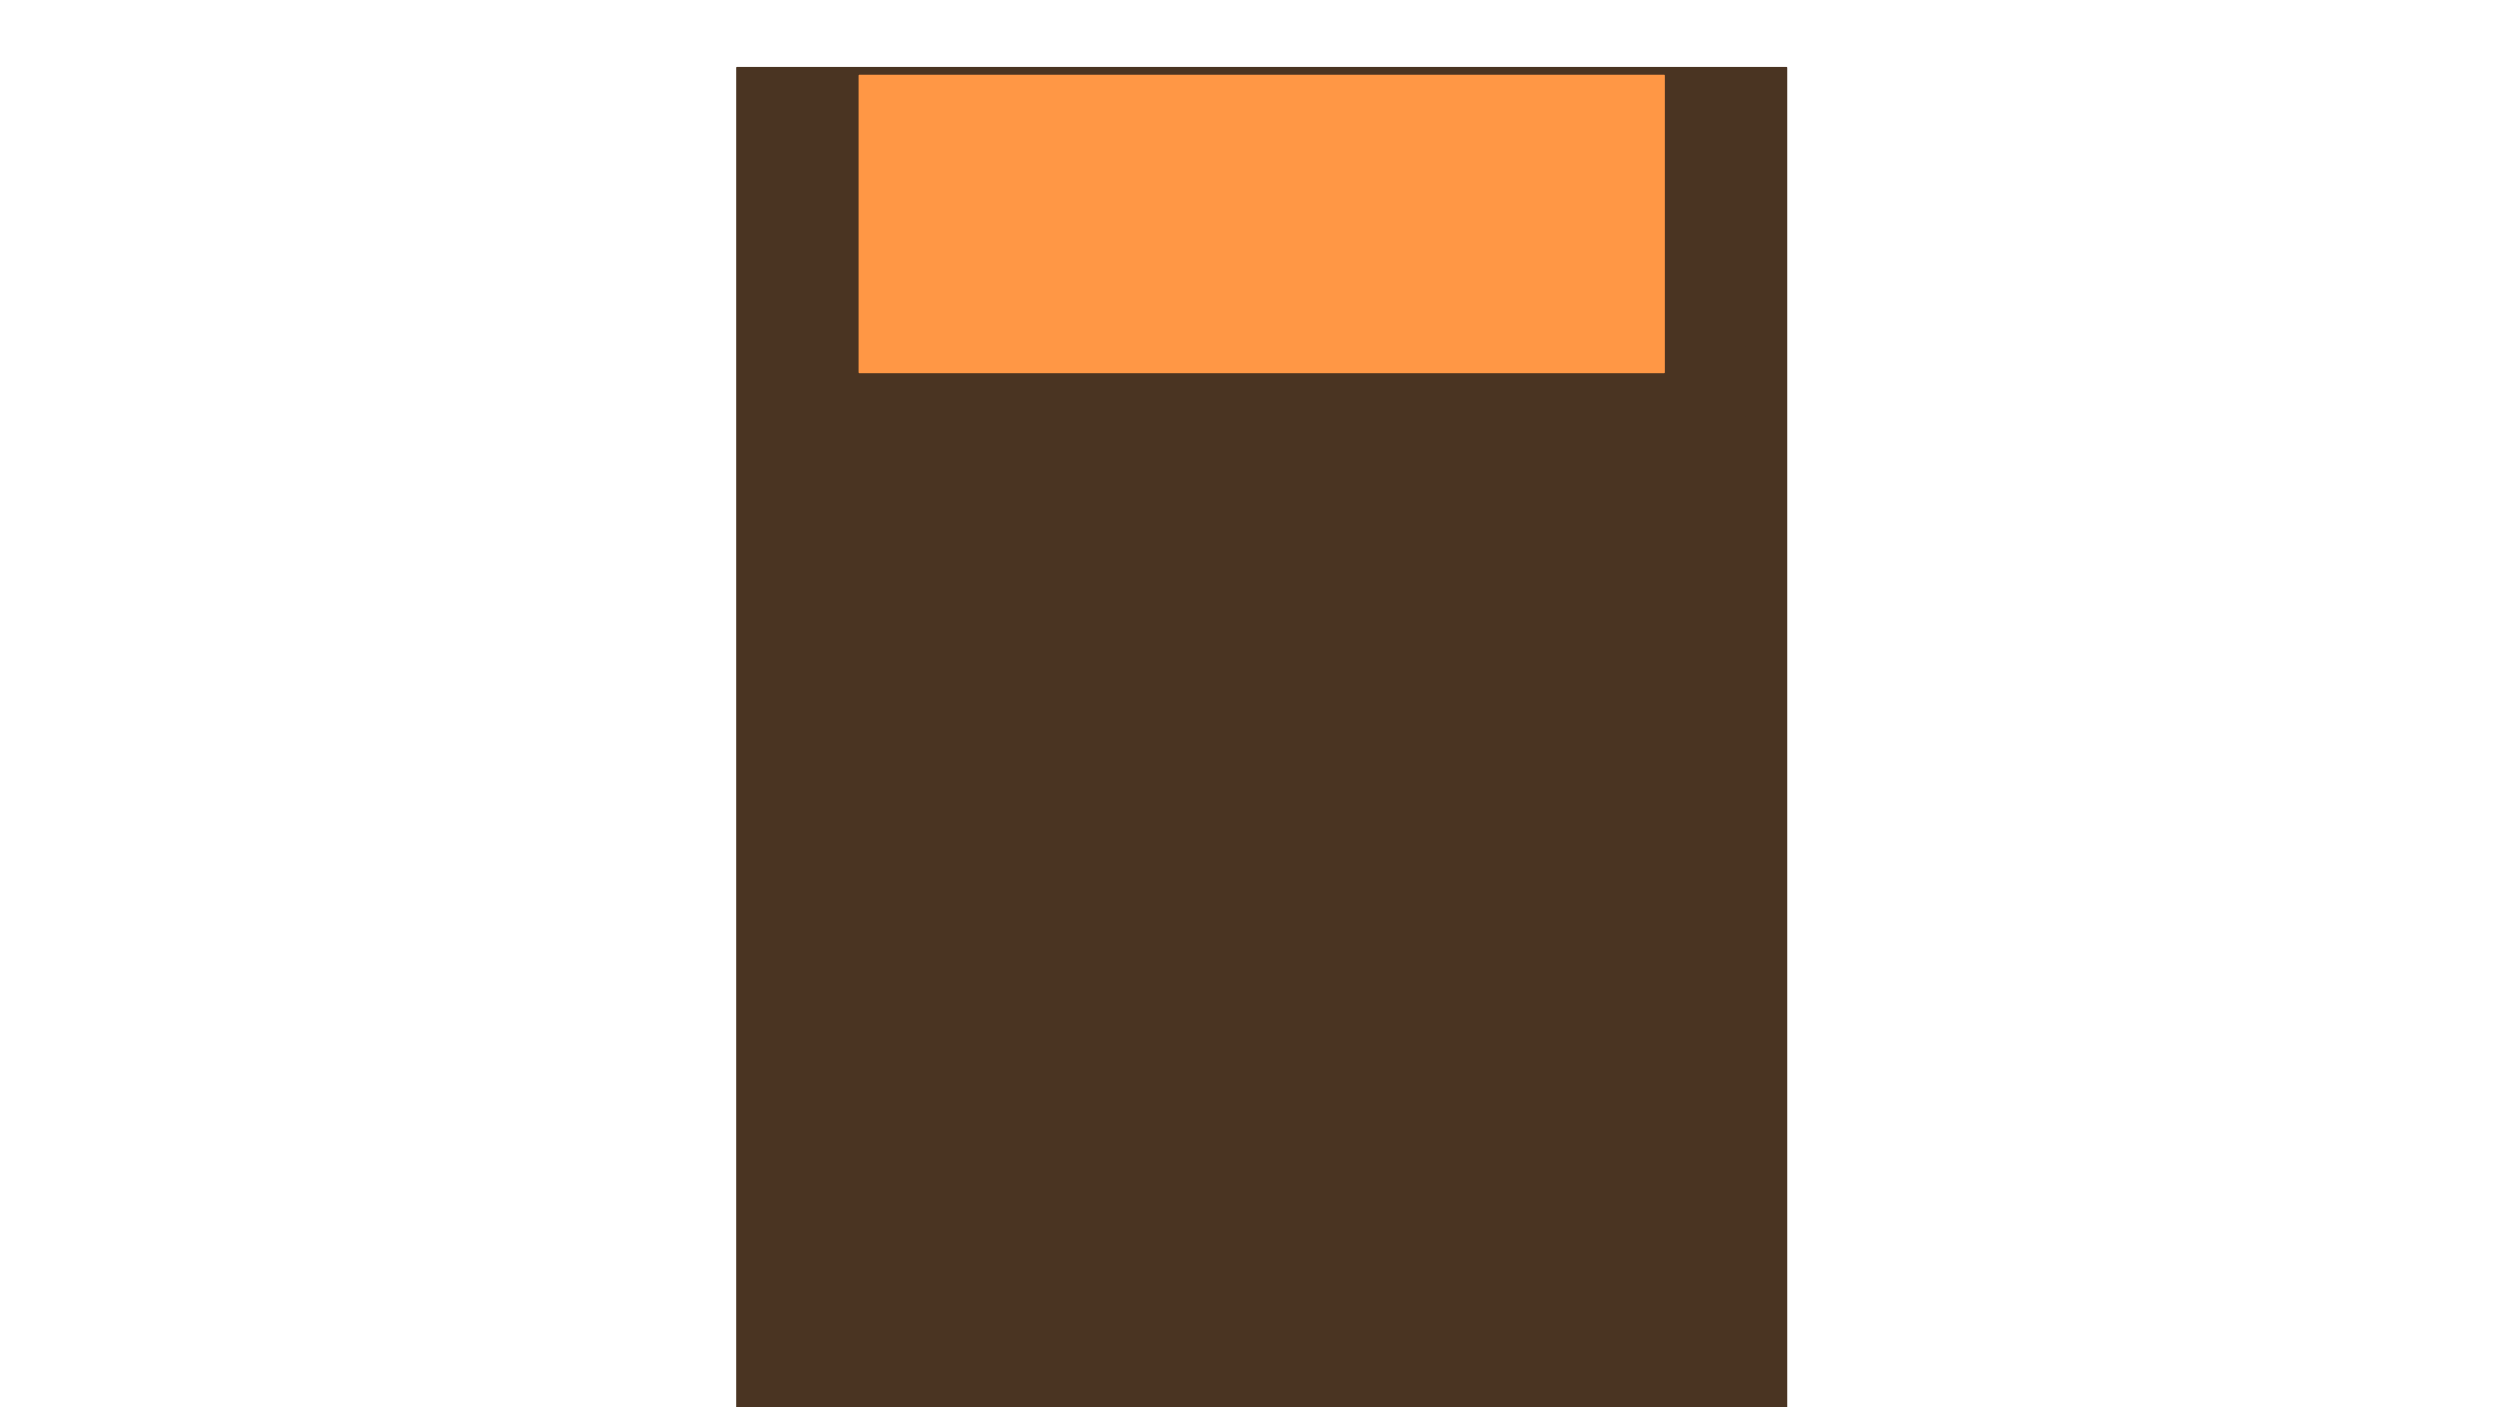
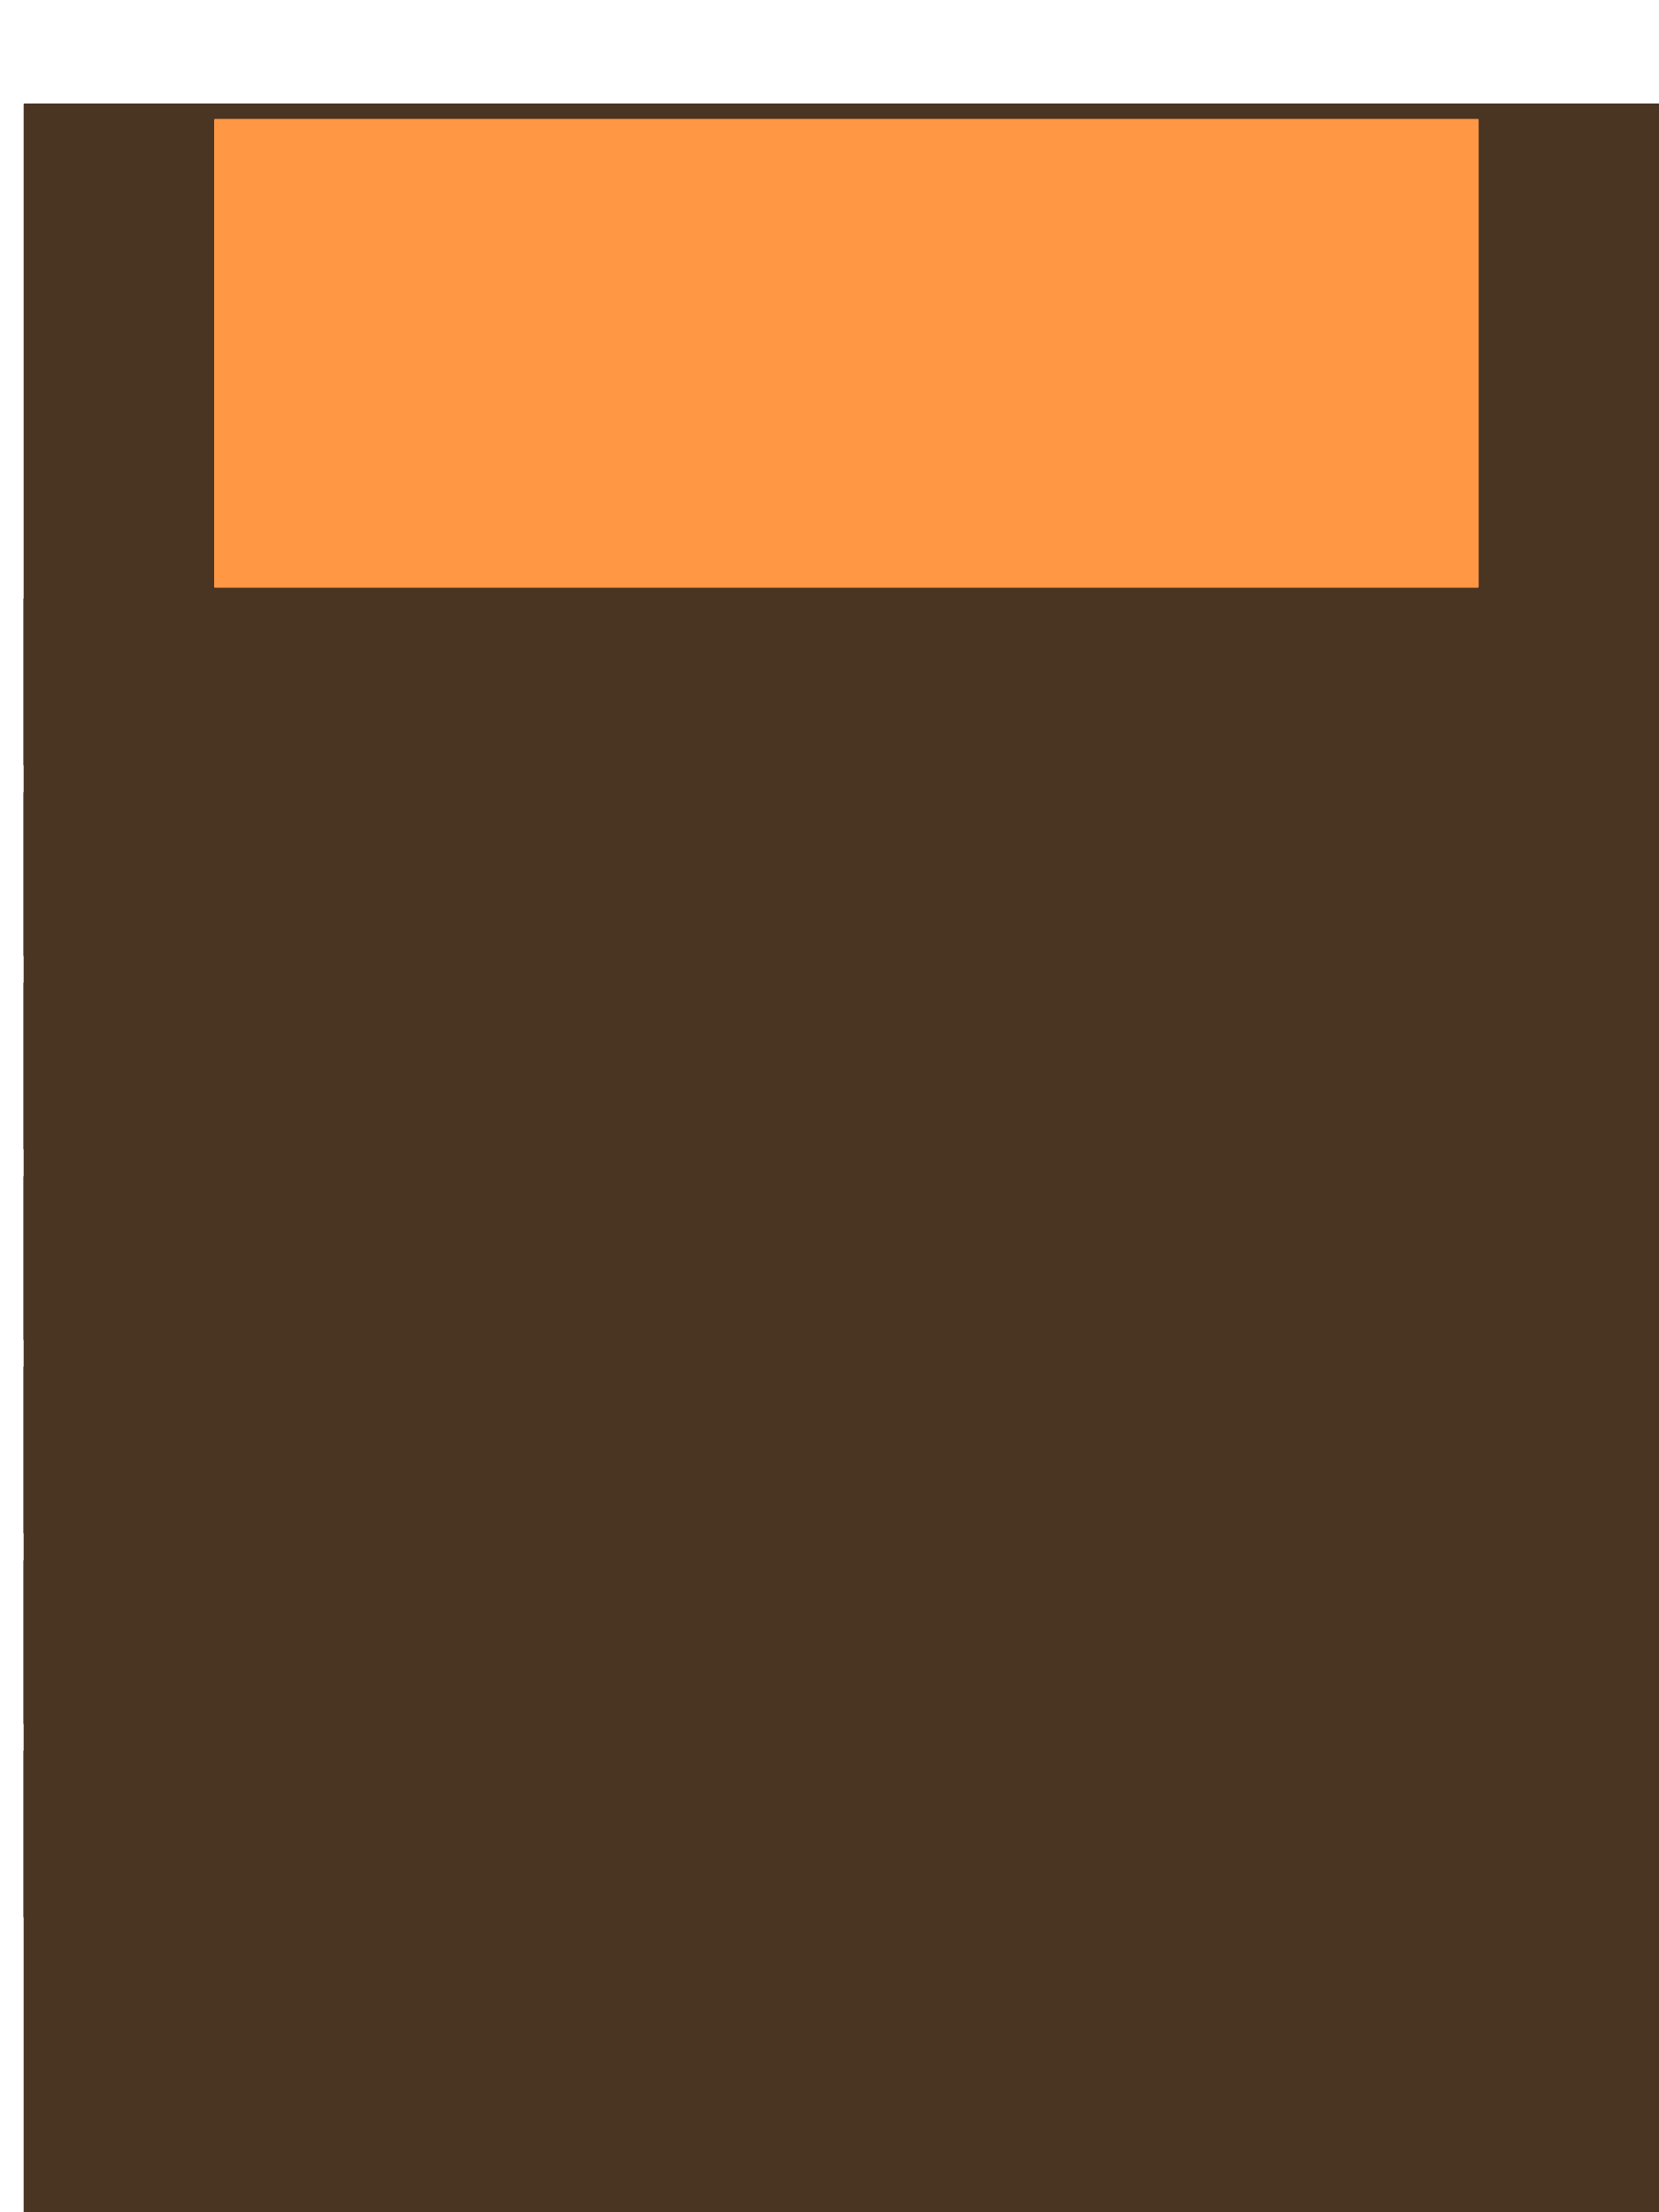
- <svg xmlns="http://www.w3.org/2000/svg" viewBox="0 0 1920 1080">
+ <svg xmlns="http://www.w3.org/2000/svg" viewBox="0 0 1080 1440">
  <g transform="scale(2)" stroke-width="0.6" stroke-linejoin="round">
-     <path fill="rgb(20,20,22)" stroke="rgb(20,20,22)" d="M330 140l309 0 0 2 -309 0zM352 34l0 -4 265 0 0 4zM441 104l0 -67 87 0 0 67zM375 67l-1 -12 25 -3 2 12zM349 77l-3 -9 19 -7 3 9zM410 112l21 0 0 11 -21 0zM410 112l21 0 0 11 -21 0zM570 65l1 -14 22 2 -1 14zM595 106l2 -1 1 1 -1 1zM586 96l23 19 -1 1 -23 -19zM586 96l23 19 -1 1 -23 -19zM485 125l-1 0 0 4 -2 0 -1 -1 3 -4 -4 2 -1 -2 1 -1 4 1 -3 -3 1 -1 2 -1 2 1 -2 4 1 0zM486 129l-3 0 -2 -1 -1 -2 0 -3 1 -2 2 -1 3 0 2 1 1 2 0 3 -1 2zM417 117l1 1 -1 0 -4 2 -1 -2 1 -2 4 2 -3 -4 1 -1 2 0 0 5 2 4 -2 1 -2 -1 -1 -1 3 -3zM419 122l-3 0 0 18 -17 0 17 -18 0 18 -17 0 0 -18 17 0 -2 -1 -1 -1 0 -4 1 -2 2 -1 3 0 2 1 1 2 0 4 -1 1zM553 123l-2 -1 2 -4 -3 3 -2 -1 0 -4 2 -2 3 4 2 -5 2 1 1 2 0 4 -1 1zM555 122l15 0 0 18 -17 0 17 -18 0 18 -17 0 0 -18 -2 0 -2 -2 -1 -2 2 -4 1 -1 4 0 1 1 2 4 -1 2zM587 129l-4 0 -2 -1 -1 -2 0 -3 1 -2 4 -2 2 1 -2 4 -2 5 -1 -1 -2 -4 1 -1 1 -2 1 -1 4 0 3 3 0 3 -2 2 -3 -4 3 -3 1 2 1 1 -2 4zM459 122l0 18 -17 0zM459 122l0 18 -17 0 0 -18zM526 122l0 18 -16 0zM526 122l0 18 -16 0 0 -18zM493 114l7 0 0 10 -7 0zM299 133l26 0 0 27 -26 0zM306 156l-4 -15 16 -4 4 15zM644 133l26 0 0 27 -26 0zM647 152l4 -15 16 4 -4 15z" />
-     <path fill="rgb(25,25,27)" stroke="rgb(25,25,27)" d="M441 37l87 0 0 67 -87 0zM477 81l0 -14 15 0 0 14zM463 68l-1 0 0 -1 1 0zM467 76l1 -1 0 1zM506 74l-1 1 0 -1zM487 56l-3 1 -2 -1 -3 -1 -1 -3 0 -3 1 -2 3 -2 2 -1 3 1 4 4 0 3 -2 3zM412 91l1 -1 2 0 0 1 -1 0 -1 1 -2 0 -2 1 -2 0 -1 -2zM564 91l0 2 -3 0 -1 -1 -3 0 -1 -1 -1 0 1 -1 1 0 1 1zM555 89l1 1 -1 0zM416 122l-17 18 0 -18zM459 122l-17 18 0 -18zM526 122l-16 18 0 -18zM570 122l-17 18 0 -18z" />
-     <path fill="rgb(30,30,32)" stroke="rgb(30,30,32)" d="M505 75l-4 0 -2 -1 -2 -2 -1 -2 0 -2 2 -4 1 -1 2 -1 4 0 1 1 2 1 1 2 0 6 -1 1 -2 1zM346 68l19 -7 3 9 -19 7 -3 -8 19 -7 3 8 -19 7zM415 89l-1 0 0 -1 -1 1 -3 0 0 -1 1 0 0 1 -2 0 -1 1 -1 0 0 1 -1 -1 1 0 0 -2 2 0 3 -1 3 0zM415 88l0 2 -1 0 0 -2zM564 91l-1 0 0 -1 -1 0 0 -1 -4 0 -1 -1 -2 0 1 -1 3 0 2 1 2 0 0 1 1 0 -1 1 0 -2 1 0zM559 89l0 -1 1 0 0 1zM342 503l218 0 0 24 -218 0z" />
-     <path fill="rgb(35,35,37)" stroke="rgb(35,35,37)" d="M284 186l0 -40 2 0 0 40zM284 233l0 -40 2 0 0 40zM284 280l0 -40 2 0 0 40zM284 327l0 -40 2 0 0 40zM284 374l0 -40 2 0 0 40zM284 421l0 -40 2 0 0 40zM284 468l0 -40 2 0 0 40zM683 186l0 -40 2 0 0 40zM683 233l0 -40 2 0 0 40zM683 280l0 -40 2 0 0 40zM683 327l0 -40 2 0 0 40zM683 374l0 -40 2 0 0 40zM683 421l0 -40 2 0 0 40zM683 468l0 -40 2 0 0 40zM492 81l-15 0 0 -14 15 0zM480 77l-2 1 -1 -1 -1 0 -2 -2 4 -1 4 1 0 1 -1 1zM492 78l-3 0 1 -4zM505 76l-4 0 -2 -1 -1 -1 -1 -2 -1 -1 0 -2 2 -4 1 -1 2 -1 4 0 1 1 2 1 1 2 0 5 -1 2 -2 1zM472 73l-2 1 -1 -1 -2 0 -1 -1 -1 -2 -1 -1 0 -2 1 -2 2 -2 2 -1 3 0 1 1 2 1 1 1 0 5 -1 2 -2 1zM487 56l-3 1 -2 -1 -3 -1 -1 -3 0 -3 1 -2 3 -2 2 -1 3 1 4 4 0 3 -2 3zM374 55l25 -3 2 12 -26 3zM376 66l-1 -11 24 -2 1 10zM346 69l19 -7 3 8 -19 7zM577 97l7 -9 32 27 -7 9zM597 105l1 1 -1 1 -2 -1zM302 141l16 -4 4 15 -16 4zM651 137l16 4 -4 15 -16 -4zM357 550l188 0 0 10 -188 0zM357 550l188 0 0 10 -188 0zM365 555l-1 1 -1 -1 -1 0 2 -2 1 1zM370 555l-1 1 -1 -1 0 -1 1 -1 1 1zM375 555l-1 1 -1 -1 0 -1 1 -1 1 1zM381 555l-1 1 -1 -1 -1 0 2 -2 1 1zM387 555l-1 1 -1 -1 0 -1 1 -1 2 2zM393 555l-1 1 -1 -1 0 -1 1 -1 2 2zM399 555l-1 1 -1 -1 -1 0 2 -2 1 1zM405 555l-1 1 -1 -1 0 -1 1 -1 2 2zM411 555l-1 1 0 -1 -1 0 1 -1 0 -1 2 2zM417 555l-1 1 -1 -1 0 -1 1 -1 1 1zM424 555l-1 1 -1 -1 -1 0 2 -2 1 1zM429 555l-1 1 -1 -1 0 -1 1 -1 2 2zM436 555l-1 1 -1 -1 -1 0 2 -2 1 1zM442 555l-1 1 -1 -1 -1 0 2 -2 1 1zM447 555l-1 1 -1 -1 0 -1 1 -1 2 2zM452 555l-1 1 -1 -1 0 -1 1 -1 1 1zM458 555l-1 1 -1 -1 -1 0 2 -2 1 1zM463 555l-1 1 -1 -1 -1 0 2 -2 1 1zM468 555l-1 1 -1 -1 0 -1 1 -1 1 1zM474 555l-1 1 -1 -1 0 -1 1 -1 1 1zM480 555l-1 1 -1 -1 -1 0 2 -2 1 1zM486 555l-1 1 -1 -1 -1 0 2 -2 1 1zM492 555l-1 1 -1 -1 0 -1 1 -1 2 2zM499 555l-1 1 -1 -1 -1 0 2 -2 1 1zM504 555l-1 1 -1 -1 0 -1 1 -1 1 1zM510 555l-1 1 -1 -1 -1 0 2 -2 1 1zM516 555l-1 1 -1 -1 -1 0 2 -2 1 1zM520 555l-1 1 0 -1 -1 0 1 -1 0 -1 2 2zM527 555l-1 1 -1 -1 0 -1 1 -1 1 1zM533 555l-1 1 -1 -1 -1 0 2 -2 1 1zM538 555l-1 1 -1 -1 0 -1 1 -1 1 1z" />
-     <path fill="rgb(40,40,42)" stroke="rgb(40,40,42)" d="M476 80l-2 -2 0 -3 1 -1 3 2 -4 -2 1 -1 1 0 2 3 3 -3 1 0 0 2 1 1 -9 0 0 -4 2 -2 5 0 1 1 0 1 1 1 0 1 -1 1 -4 -1 -4 1 0 -1 1 0 2 -2 3 0 2 2 1 2 0 1 -1 1 0 1 -1 1zM492 81l-3 0 -4 -4 0 -1 1 -2 4 2 -5 1 0 -2 1 -1 4 2 5 -2 0 3 -5 -1 5 -2 0 1 -1 2 -1 0 -1 1 -2 -4 -1 4 -1 -1 -1 0 -1 -2 -1 -1 0 -1 4 -4 3 0 3 3 0 6zM472 74l-3 0 -2 -1 -2 -2 -1 -2 0 -1 1 -2 2 -2 2 -1 3 0 1 1 2 1 1 1 0 5 -1 1 -2 1zM375 55l24 -2 1 10 -24 3zM410 84l1 0 -1 1zM584 88l32 27 -7 9 -32 -27zM582 94l29 24 -28 -24 3 -3 28 23 -3 4 -28 -24 3 -3 28 23 -6 8 -29 -24zM582 94l29 24 -3 4 -29 -24zM588 84l32 27 -8 9 -32 -27zM588 84l32 27 -8 9 -32 -27z" />
-     <path fill="rgb(45,45,47)" stroke="rgb(45,45,47)" d="M495 74l-5 2 -1 -4 1 -1 2 1 -2 4 -4 -2 2 -2 5 0zM467 72l-1 0 -4 -5 1 0 0 1 -1 0 0 -1 4 -4 1 1 -5 3 5 4zM467 72l-1 0 -1 1 -5 0 -1 -1 -1 0 -1 -1 0 -1 -1 -1 0 -3 1 -1 0 -1 1 -1 1 0 1 -1 5 0 1 1 1 0 0 1 1 1 0 5 -1 1zM505 83l2 -1 1 0 -1 1zM513 77l0 -3 1 0 0 2zM559 82l1 0 0 1 -1 0zM571 51l22 2 -1 14 -22 -2zM570 64l2 -12 21 2 -2 12zM585 125l0 -1 -1 6 0 -6zM585 124l1 6 -1 1 -1 0 0 -7zM357 550l188 0 0 10 -188 0zM357 550l188 0 0 10 -188 0zM365 555l-1 1 -1 -1 0 -1 1 1 -2 0 2 -2 1 1zM368 555l2 -2 1 1 0 1 -1 1 -1 -1zM370 555l-1 1 -1 -1 0 -1 1 -1 1 1zM375 555l-1 1 -1 -1 0 -1 1 -1 1 1zM380 555l0 1 -1 -1zM380 555l-2 0 2 -2zM380 555l0 -1 1 -1 2 2 -1 0 -1 1zM387 555l-1 1 -1 -1 0 -1 1 -1 1 1zM393 555l-1 1 -1 -1 0 -1 1 -1 1 1zM394 555l-2 0 1 -1zM392 554l0 1 -1 0zM399 555l-1 1 -1 -1 0 -1 1 -1 1 1zM405 555l-1 1 -1 -1 0 -1 1 -1 1 1zM410 556l0 -1 -1 1 -1 -1 0 -1 1 -1 2 2 -2 0 1 -1 0 -1 2 2 -1 0zM417 555l-1 1 -1 -1 0 -1 1 1 -2 0 2 -2 1 1zM424 555l-1 0 -1 1 -1 -1 0 -1 1 -1zM424 555l-1 1 -1 -1 0 -1 1 -1 1 1zM428 556l0 -1 1 0zM430 555l-1 1 -1 -1 -1 0 2 -2 1 1zM430 555l-2 0 0 -2zM433 555l2 -2 1 1 0 1zM435 555l0 -1 1 1 -1 1 -1 -1zM442 555l-1 1 -1 -1 -1 1 0 -1 -1 0 1 -1 0 -1 2 2 -1 0 0 -1 1 -1 1 1zM447 555l-1 1 -1 -1 -1 1 -1 -1 0 -1 1 -1 2 2 -1 0 0 -1 1 -1 1 1zM452 555l-1 1 -1 -1 -1 1 -1 -1 0 -1 1 -1 2 2 -1 0 0 -1 1 -1 1 1zM458 555l-1 1 -1 -1 0 -1 1 -1 1 1zM463 555l-1 0 -1 1 -1 -1 0 -1 1 -1zM463 555l-1 0 0 1 -1 -1 -1 0 2 -2 0 1zM468 555l-1 1 -1 -1 0 -1 1 -1 2 2 -2 0 1 -1zM474 555l-3 0 1 -1 1 1 0 -1zM474 555l-1 1 -1 -1 0 -1 1 -1 1 1zM480 555l-1 1 -1 -1 0 -1 1 1 -2 0 2 -2 1 1zM485 555l-2 0 1 -1zM485 555l0 -1 1 1zM484 554l1 -1 1 1 0 1 -1 1 -1 -1zM492 555l-1 1 -1 -1 0 -1 1 -1 2 2 -2 0 1 -1zM499 555l-1 0 -1 1 -1 -1 0 -1 1 -1zM499 555l-1 1 -1 -1 0 -1 1 -1 1 1zM504 555l-1 0 -1 1 -1 -1 0 -1 1 -1zM504 555l-1 1 -1 -1 0 -1 1 -1 1 1zM510 555l-3 0 1 -1 0 -1zM510 555l-1 0 -1 1 0 -1 1 0 0 1 -1 -1 -1 0 2 -2 0 1zM516 555l-1 1 -1 -1 0 -1 1 -1 1 1zM519 556l0 -1 1 0zM521 555l-1 1 -1 -1 -1 0 2 -2 1 1zM521 555l-2 0 0 -2zM527 555l-1 0 -1 1 -1 -1 0 -1 1 -1zM527 555l-1 1 -1 -1 0 -1 1 -1 1 1zM533 555l-1 1 -1 -1 0 -1 1 -1 1 1zM538 555l-1 1 -1 -1 0 -1 1 -1 2 2 -2 0 1 -1zM376 555l-1 1 -1 -1 0 -1 1 -1 1 1zM457 555l-1 1 -1 -1 0 -1 1 -1 1 1zM532 555l-1 1 -1 -1 0 -1 1 -1 1 1z" />
-     <path fill="rgb(50,50,52)" stroke="rgb(50,50,52)" d="M463 70l1 0 4 6 -5 5 -1 -1 -1 -2 7 -2 -7 1 0 -3 7 2 -6 -4zM463 70l1 0 1 -1 4 0 -1 7 6 3 -1 1 0 1 -1 1 -2 1 -4 0 -1 -1 -1 0 -2 -2 -1 -2 0 -5 1 -1zM514 76l-1 1 -8 -3 -8 2 0 -3 8 1 -6 -6 2 -1 1 0 2 -1 1 8 8 -3 1 1zM514 74l-1 0 0 3 -1 2 -2 2 -2 1 -1 0 -2 1 -1 0 -2 -1 -2 0 -1 -1 -1 -2 7 -5 3 8 -1 1 -3 0 -2 -1 -2 0 -1 -1 -1 -2 -1 -1 0 -7 1 -1 1 -2 1 -1 2 -1 6 0 2 1 2 2 1 2 1 1zM572 52l21 2 -2 12 -21 -2zM484 124l1 0 0 7 -1 0 0 -7 1 0 0 6 -1 0zM417 118l1 0 0 6 -1 0zM417 117l1 1 0 5 -1 0zM553 118l1 0 0 6 -1 0 0 -1 1 0 0 1 -1 0 -1 -1zM585 124l1 6 -1 1 -1 0 0 -1z" />
-     <path fill="rgb(55,55,57)" stroke="rgb(55,55,57)" d="M284 146l2 0 0 40 -2 0zM284 146l2 0 0 40 -2 0zM284 193l2 0 0 40 -2 0zM284 193l2 0 0 40 -2 0zM284 240l2 0 0 40 -2 0zM284 240l2 0 0 40 -2 0zM284 287l2 0 0 40 -2 0zM284 287l2 0 0 40 -2 0zM284 334l2 0 0 40 -2 0zM284 334l2 0 0 40 -2 0zM284 381l2 0 0 40 -2 0zM284 381l2 0 0 40 -2 0zM284 428l2 0 0 40 -2 0zM284 428l2 0 0 40 -2 0zM683 146l2 0 0 40 -2 0zM683 146l2 0 0 40 -2 0zM683 193l2 0 0 40 -2 0zM683 193l2 0 0 40 -2 0zM683 240l2 0 0 40 -2 0zM683 240l2 0 0 40 -2 0zM683 287l2 0 0 40 -2 0zM683 287l2 0 0 40 -2 0zM683 334l2 0 0 40 -2 0zM683 334l2 0 0 40 -2 0zM683 381l2 0 0 40 -2 0zM683 381l2 0 0 40 -2 0zM683 428l2 0 0 40 -2 0zM683 428l2 0 0 40 -2 0zM474 79l-6 -3 6 -3 0 2 1 1 -1 2zM474 79l-6 -3 0 -7 2 0 2 1 1 1 0 1 1 1 1 2 0 3zM495 84l-1 0 -3 -6 -6 2 0 -3 6 1 4 -5 1 1 1 0 -6 4 6 -2 1 1 0 2 -1 2 -6 -3 5 5zM495 84l-1 0 -2 1 -2 0 -1 -1 -2 0 -1 -1 0 -1 -1 -1 0 -1 -1 -2 1 -1 0 -1 1 -1 0 -1 1 -1 2 -1 5 0 1 1 1 0 1 1 0 2 1 1 0 2 -1 2 0 1zM357 550l188 0 0 10 -188 0zM357 550l188 0 0 10 -188 0zM365 555l-1 1 -1 -1 0 -1 1 1 -2 0 2 -2 1 1zM371 555l-3 0 1 -1 1 1 0 -1zM371 555l-1 1 -1 -1 0 -1 1 -1 1 1zM374 555l2 -2 1 1 0 1 -1 1 -1 -1zM376 555l-1 1 -1 -1 0 -1 1 -1 1 1zM382 555l-1 1 -1 -1 0 -1 1 -1 1 1zM387 555l-1 0 2 -2 1 1 0 1 -1 1zM387 555l-1 1 -1 -1 0 -1 1 -1 1 1zM391 555l2 -2 1 1 0 1 -1 1 -1 -1zM393 555l-1 1 -1 -1 0 -1 1 -1 1 1zM399 555l-3 0 2 -2 1 1zM399 555l-1 1 -1 -1 0 -2zM405 555l-1 1 -1 -1 -2 0 2 -2 1 1 0 1 -1 1 -1 -1 1 0 0 -1 1 -1 1 1zM410 555l-1 1 -1 -1 1 -1 0 1 -2 0 2 -2 1 1zM411 555l-2 0 1 -1zM417 555l-1 1 -1 -1 0 -1 1 -1 1 1zM423 555l-1 1 -1 -1 1 -1 0 1 -2 0 2 -2 1 1zM424 555l-2 0 1 -1zM430 555l-1 1 -1 -1 0 -1 1 -1 1 1zM436 555l-1 0 0 1 -1 -1 -1 1 -1 -1 0 -1 1 -1 1 1 1 -1 0 2 0 0 0 -1zM440 555l-1 1 -1 -1 0 -1 1 -1 1 1zM441 555l-2 0 1 -1zM439 554l0 1 -1 0zM444 556l0 -1 -1 0 2 -2 1 1 0 1 -1 1 -1 -1 0 -2 2 2 -3 0 1 -1 0 1 1 0zM449 556l0 -1 2 0 -1 1 -1 -1 -1 0 2 -2 2 2 -2 0zM451 555l-2 0 0 -2zM457 555l-1 1 -1 -1 0 -1 1 -1 2 2 -2 0 1 -1zM462 555l-1 1 -1 -1 0 -1 1 -1 2 2 -2 0 1 -1zM467 556l0 -1 -1 0 2 -2 1 1 0 1 -1 1 -1 -1 0 -2 2 2 -3 0 1 -1 0 1 1 0zM473 555l-2 0 1 -1zM473 555l0 -1 1 1zM472 554l1 -1 1 1 0 1 -1 1 -1 -1zM480 555l-1 1 -1 -1 0 -1 1 -1 1 1zM486 555l-1 0 -1 1 -1 -1 0 -1 1 -1zM486 555l-1 1 -1 -1 0 -1 1 -1 1 1zM492 555l-1 1 -1 -1 0 -1 1 1 -2 0 2 -2 1 1zM498 555l-1 1 -1 -1 0 -1 1 1 -2 0 2 -2 1 1zM503 555l-1 1 -1 -1 0 -1 1 -1 1 1zM508 556l0 -1 -1 0 2 -2 1 1 0 1 -1 1 -1 -1 0 -2 2 2 -3 0 1 -1 0 1 1 0zM516 555l-1 1 -1 -1 -1 1 -1 -1 0 -1 1 -1 2 2 -1 0 0 -1 1 -1 1 1zM521 555l-1 1 -1 -1 -1 1 -1 -1 0 -1 1 -1 2 2 -1 0 0 -1 1 -1 1 1zM525 556l0 -1 -1 1 -1 -1 0 -1 1 -1 1 1 0 -1 2 2 -1 0zM532 555l-1 1 -1 -1 -2 0 2 -2 1 1 0 1 -1 1 -1 -1 1 0 0 -1 1 -1 1 1zM538 555l-1 1 -1 -1 -1 1 -1 -1 -1 0 2 -2 1 1 1 -1 1 1zM398 555l-1 1 0 -1zM416 555l-1 1 -1 -1 0 -1 1 -1 1 1zM429 555l-1 1 -1 -1 0 -1 1 -1 1 1zM504 555l-1 1 -1 -1 0 -1 1 -1 1 1z" />
-     <path fill="rgb(74,52,34)" stroke="rgb(74,52,34)" d="M283 26l403 0 0 536 -403 0zM299 160l0 -27 26 0 0 27zM644 160l0 -27 26 0 0 27zM342 527l0 -24 218 0 0 24z" />
+     <path fill="rgb(20,20,22)" stroke="rgb(20,20,22)" d="M70 187l411 0 0 2 -411 0zM99 46l0 -6 354 0 0 6zM218 139l0 -89 116 0 0 89zM130 89l-2 -16 34 -4 2 16zM95 103l-4 -12 26 -10 4 13zM177 114l1 0 0 1 -1 0zM377 114l0 1 -1 0 0 -1zM177 150l28 0 0 14 -28 0zM177 150l28 0 0 14 -28 0zM390 86l2 -18 29 3 -2 19zM424 142l1 -2 2 1 -1 2zM411 128l31 25 -2 2 -31 -26zM411 128l31 25 -2 2 -31 -26zM275 166l1 -1 0 1zM278 172l-2 1 -3 -1 -2 -1 -1 -2 -1 -3 1 -3 1 -2 2 -1 3 -1 2 1 3 1 1 2 1 3 -1 3 -1 2zM278 172l-5 0 -2 -2 -1 -2 0 -4 1 -2 2 -2 5 0 4 4 0 4zM187 157l-1 1 0 -2zM189 163l-3 1 -2 -1 0 24 -22 0 22 -24 0 24 -22 0 0 -24 22 0 -2 -1 -2 -2 0 -6 2 -2 4 -2 3 1 2 1 2 2 0 6 -2 2zM189 163l-5 0 -2 -2 -2 -4 2 -4 2 -2 5 0 2 2 2 4 -2 4zM368 157l-1 1 0 -2zM370 163l-3 1 -4 -2 -2 -2 0 -6 2 -2 4 -2 3 1 2 1 2 2 0 6 -2 2zM370 163l20 0 0 24 -23 0 23 -24 0 24 -23 0 0 -24 -2 0 -2 -2 -2 -4 2 -4 2 -2 5 0 2 2 2 4 -2 4zM409 166l1 -1 0 1zM412 172l-2 1 -3 -1 -2 -1 -1 -2 -1 -3 1 -3 1 -2 2 -1 3 -1 2 1 3 1 1 2 1 3 -1 3 -1 2zM412 172l-4 0 -3 -2 -1 -2 0 -4 1 -2 3 -2 4 0 4 4 0 4zM242 163l0 24 -22 0zM242 163l0 24 -22 0 0 -24zM332 163l0 24 -23 0zM332 163l0 24 -23 0 0 -24zM287 153l9 0 0 13 -9 0zM28 177l35 0 0 36 -35 0zM38 207l-5 -19 21 -5 5 19zM488 177l36 0 0 36 -36 0zM493 202l5 -19 21 5 -5 19z" />
+     <path fill="rgb(25,25,27)" stroke="rgb(25,25,27)" d="M218 50l116 0 0 89 -116 0zM266 108l0 -1 20 0 0 1zM266 108l0 -1 19 0 -2 1zM266 108l0 -18 20 0 0 18zM247 90l-1 1 0 -2zM254 101l-1 1 0 -1zM303 99l1 -1 0 1zM284 105l0 -1 1 0 0 1zM280 75l-4 1 -4 -1 -3 -2 -1 -3 0 -4 1 -4 3 -2 4 -1 4 1 2 2 2 4 0 4 -2 3zM179 121l2 -1 2 0 0 -1 1 0 -1 1 0 1 -1 1 -1 0 -1 1 -4 0 -2 1 -1 0 0 -1 -1 0 0 -1 4 0 1 -1zM376 121l2 1 4 0 0 1 -1 0 0 1 -2 0 -1 -1 -4 0 -1 -1 -2 0 0 -2 2 0 2 1zM184 163l-22 24 0 -24zM242 163l-22 24 0 -24zM332 163l-23 24 0 -24zM390 163l-23 24 0 -24z" />
+     <path fill="rgb(30,30,32)" stroke="rgb(30,30,32)" d="M283 108l2 -1 0 1zM303 100l-3 1 -6 -3 -2 -3 0 -7 4 -4 2 -1 5 0 2 1 4 4 0 7 -2 3zM91 91l26 -10 4 13 -26 9zM96 102l-4 -11 24 -9 4 11zM183 119l-1 -1 -2 0 -4 1 -2 0 0 1 -1 0 0 1 -1 1 0 -2 1 -1 0 1 -1 -1 1 0 0 1 -1 0 0 -2 1 0 1 -1 2 0 3 -1 4 0zM183 119l-1 -1 1 -1zM177 118l1 -1 1 1zM178 114l0 1 -1 0 0 -1zM382 120l-2 0 0 -1 -2 0 -4 -1 -2 0 -1 1 0 -3 4 0 3 1 2 0 1 1 1 0zM382 120l0 2 -1 -1 0 -2 1 0 -1 1 0 -1zM371 117l1 1 -1 1zM375 118l1 -1 1 1zM377 115l-1 0 0 -1 1 0zM86 671l290 0 0 31 -290 0z" />
+     <path fill="rgb(35,35,37)" stroke="rgb(35,35,37)" d="M8 249l0 -54 3 0 0 54zM8 311l0 -53 3 0 0 53zM8 374l0 -54 3 0 0 54zM8 436l0 -53 3 0 0 53zM8 499l0 -54 3 0 0 54zM8 561l0 -53 3 0 0 53zM8 624l0 -54 3 0 0 54zM541 249l0 -54 3 0 0 54zM541 311l0 -53 3 0 0 53zM541 374l0 -54 3 0 0 54zM541 436l0 -53 3 0 0 53zM541 499l0 -54 3 0 0 54zM541 561l0 -53 3 0 0 53zM541 624l0 -54 3 0 0 54zM286 108l-20 0 0 -1 20 0zM286 108l-20 0 0 -1 19 0 0 1 -19 0 0 -18 20 0zM265 103l-2 -1 0 -2 5 -2 5 2 -1 2 -1 1zM286 104l-4 0 2 -6zM303 101l-3 1 -6 -3 -2 -3 0 -7 4 -4 2 -1 5 0 2 1 4 4 0 7 -2 3zM259 98l-4 0 -4 -2 -2 -4 0 -3 2 -4 4 -2 4 0 4 2 2 4 0 3 -2 4zM280 75l-4 1 -4 -1 -3 -2 -1 -3 0 -4 1 -4 3 -2 4 -1 4 1 2 2 2 4 0 4 -2 3zM128 73l34 -4 2 16 -34 4zM131 88l-2 -14 32 -4 2 14zM92 91l24 -9 4 11 -24 9zM399 129l10 -11 43 36 -10 11zM425 140l2 1 -1 2 -2 -1zM33 188l21 -5 5 19 -21 5zM498 183l21 5 -5 19 -21 -5zM106 734l250 0 0 13 -250 0zM106 734l250 0 0 13 -250 0zM116 741l-2 0 -1 -2 1 -1 2 0 1 1zM123 741l-2 0 -1 -2 1 -1 2 0 1 1zM130 741l-3 0 0 -3 3 0zM137 741l-2 0 -1 -2 1 -1 2 0 1 1zM146 741l-2 0 -1 -2 1 -1 2 0 1 1zM154 741l-2 0 -1 -2 1 -1 2 0 1 1zM162 741l-3 0 0 -3 3 0zM170 741l-2 0 -1 -2 1 -1 2 0 1 1zM179 741l-3 0 -1 -2 1 -1 3 0zM186 741l-2 0 -1 -2 1 -1 2 0 1 1zM195 741l-3 0 0 -3 3 0zM202 741l-2 0 -1 -2 1 -1 2 0 1 1zM211 741l-3 0 0 -3 3 0zM219 741l-3 0 0 -3 3 0 1 1zM226 741l-2 0 -1 -2 1 -1 2 0 1 1zM232 741l-2 0 -1 -2 1 -1 2 0 1 1zM240 741l-2 0 -1 -2 1 -1 2 0 1 1zM247 741l-3 0 0 -3 3 0zM254 741l-2 0 -1 -2 1 -1 2 0 1 1zM262 741l-3 0 0 -3 3 0zM270 741l-3 0 0 -3 3 0zM277 741l-2 0 -1 -2 1 -1 2 0 1 1zM286 741l-2 0 -1 -2 1 -1 2 0 1 1zM295 741l-3 0 0 -3 3 0 1 1zM302 741l-3 0 0 -3 3 0zM309 741l-2 0 -1 -2 1 -1 2 0 1 1zM318 741l-3 0 0 -3 3 0zM324 741l-3 0 0 -3 3 0zM333 741l-3 0 0 -3 3 0zM340 741l-2 0 -1 -2 1 -1 2 0 1 1zM347 741l-2 0 -1 -2 1 -1 2 0 1 1z" />
+     <path fill="rgb(40,40,42)" stroke="rgb(40,40,42)" d="M269 107l-3 0 -1 -1 -2 -1 -1 -1 0 -2 6 0 -5 3 -1 -1 0 -5 1 -1 5 4 -6 -1 0 -2 1 -1 2 -1 1 -1 3 0 2 1 2 2 1 2 0 1 -1 2 -2 2zM269 107l-3 0 -1 -1 -2 -1 0 -1 -1 -2 0 -1 1 -2 0 -1 2 -1 1 -1 3 0 2 1 2 2 1 2 0 1 -1 2 -2 2zM274 99l-1 1 -5 -2 -5 2 -1 -1 0 -2 1 -1 -6 -5 -6 5 -1 -1 -1 -3 8 -1 -2 -7 4 0 -2 7 8 1 -1 3 -3 3 -2 1 -4 0 -2 -1 -2 -2 -2 -4 0 -2 2 -4 6 -3 6 3 2 4 0 2 -2 4 0 -1 2 -1 1 -1 3 0 2 1 3 3zM286 107l-2 1 -2 0 -2 -1 4 -5 4 5 -2 1 -2 0 -2 -1 -2 0 -1 -1 -2 -4 0 -1 1 -2 6 2 6 -2 1 2 0 1 -2 4 -1 1zM286 107l-2 1 -2 -1 -2 0 -1 -1 -2 -4 0 -1 1 -2 6 3 6 -3 1 2 0 1 -2 4 -1 1zM288 103l-2 1 -2 -6 -2 6 -2 -1 -2 -2 -1 -2 0 -2 1 -2 2 -2 2 -1 4 0 2 1 2 2 1 2 0 2 -1 2zM129 74l32 -4 2 14 -32 4zM177 112l2 0 -2 1zM409 118l43 36 -10 11 -43 -36zM406 126l38 32 -4 4 -38 -31zM406 126l38 32 -4 4 -38 -31zM413 112l43 36 -10 12 -42 -36zM413 112l43 36 -10 12 -42 -36zM411 121l37 31 -4 5 -37 -31zM411 121l37 31 -4 5 -37 -31z" />
+     <path fill="rgb(45,45,47)" stroke="rgb(45,45,47)" d="M290 99l-6 2 -6 -2 1 -1 1 -2 4 6 4 -6 1 2zM290 99l-6 3 -6 -3 1 -2 1 -1 2 0 2 -1 2 1 2 0 1 1zM290 99l-6 3 -6 -3 1 -2 1 -1 2 0 2 -1 2 1 2 0 1 1zM251 97l-2 0 -3 -7 -3 7 -1 0 -1 -1 -1 -2 6 -4 -7 3 -1 -2 0 -1 1 -2 0 -1 7 3 3 -7 2 1 2 2 -7 4 7 4 -1 2zM251 97l-2 0 -1 1 -3 0 -2 -1 -1 0 -1 -1 -1 -2 -1 -1 -1 -2 0 -3 2 -2 1 -2 1 -1 1 0 2 -1 3 0 1 1 2 0 1 1 1 2 1 1 0 6 -1 1 -1 2zM310 108l1 -2 2 -1 -1 2zM314 103l0 -2 1 -3 0 3zM375 110l2 0 0 1zM392 68l29 3 -2 19 -29 -4zM391 85l1 -16 28 4 -2 15zM410 165l0 1 1 0 0 8 -2 0 0 -8zM106 734l250 0 0 13 -250 0zM106 734l250 0 0 13 -250 0zM115 741l-1 0 -1 -2 4 0 -1 2 -1 0 -2 -2 1 -1 2 0 1 1zM122 741l-1 -2 1 -1 2 0 1 1 -1 2 -2 0 -1 -1 0 -2 2 0 1 1zM130 740l-1 1 -1 -2 1 -1 1 0zM131 738l1 1 -1 2 -2 0 -2 -1 0 -2zM136 741l-1 -1 0 -2 2 0 1 1zM145 741l-1 0 -1 -2 4 0 -1 2 -1 0 -2 -2 1 -1 2 0 1 1zM153 741l-1 0 -1 -2 1 -1 1 1 2 0 -1 2 -1 0 -1 -1 0 -2 2 0 1 1zM162 740l-2 1 -1 -1 0 -2 3 0 0 3 -3 0 0 -3 3 0zM169 741l-1 0 -1 -2 4 0 -1 2 -1 0 -2 -2 1 -1 2 0 1 1zM177 741l-2 0 -1 -2 1 -1 2 0 1 1 -1 2 -1 -1 0 -2 2 0 1 1zM186 740l-1 1 -2 -2 1 -1 2 0 0 3 -3 0 -1 -2 1 -1 3 0zM195 740l-1 1 -2 0 -1 -2 1 -1 2 0 1 1 -1 2 -2 -1 0 -2 3 0zM201 741l-1 -2 1 -1 2 0 1 1 -1 2 -2 0 -1 -1 0 -2 2 0 1 1zM211 740l-2 1 -1 -1 0 -2 3 0 0 3 -3 0 0 -3 3 0zM219 740l-1 1 -2 -2 2 0 -1 2 -2 0 -1 -2 1 -1 4 0zM225 741l-2 -2 1 -1 0 3 -3 0 0 -3 5 0 1 1 1 -1 2 0 1 1 -1 2 -2 0 -1 -2zM231 741l-1 -1 0 -2 2 0 1 1zM240 740l-1 1 -2 0 -1 -2 1 -1 2 0 1 1 -1 2 -2 -2 1 -1 2 0zM247 740l-2 1 -1 0 -1 -2 1 -1 1 1 0 -1 1 0 1 1 -1 2 -1 0 -1 -1 0 -2 3 0zM254 740l-1 1 -1 0 -1 -2 2 0 1 -1 1 1 -1 2 -1 0 -2 -2 1 -1 2 0zM262 740l-1 1 -2 0 -1 -2 1 -1 2 0 1 1 -1 2 -2 -1 0 -2 3 0zM270 740l-2 1 -1 0 -1 -2 1 -1 1 1 2 0 0 2 -2 0 -1 -1 0 -2 3 0zM276 741l-1 -2 1 -1 2 0 1 1 -1 2 -2 0 -1 -1 0 -2 2 0 1 1zM285 741l-1 0 -1 -2 4 0 -1 2 -1 0 -2 -2 1 -1 2 0 1 1zM295 740l-1 1 -2 0 -1 -2 1 -1 2 0 1 1 -1 2 -2 -2 1 -1 2 0zM302 740l-2 1 -2 0 0 -3 3 0 0 3 -1 0 -1 -1 0 -2 3 0zM308 741l-1 0 -1 -2 1 -1 1 1 2 0 -1 2 -1 0 -1 -1 0 -2 2 0 1 1zM318 740l-2 1 -1 -2 1 -1 2 0 1 1 -1 2 -2 0 -1 -1 0 -2 3 0zM324 740l-1 1 -1 0 -1 -2 2 0 1 -1 1 1 -1 2 -1 0 -2 -2 1 -1 2 0zM331 741l-2 0 0 -3 2 0 0 1 1 -1 0 3 -1 0 -1 -1 0 -2 2 0 1 1zM339 741l-2 0 -1 -2 1 -1 2 0 1 1 -1 2 -1 -1 0 -2 2 0 1 1zM346 741l-1 0 0 -2 1 0 0 -1 2 0 0 3 -2 0 -1 -1 0 -2 2 0 1 1zM140 741l-3 0 0 -3 3 0z" />
+     <path fill="rgb(50,50,52)" stroke="rgb(50,50,52)" d="M247 108l-2 -4 -1 -1 0 -4 2 -4 2 -2 2 -1 5 0 -1 9 -1 1 0 -1 1 0 8 4 -1 2 -2 2 -4 2 -3 0 -4 -2zM247 108l-2 -4 -1 -1 0 -4 2 -4 2 -2 2 -1 2 0 1 -1 0 10 9 4 -1 2 -2 2 -4 2 -3 0 -4 -2zM315 96l0 2 -1 3 0 2 -10 -4 -1 0 1 -1 0 1 -3 11 -2 0 -2 -1 -1 -2 -2 -1 -1 -2 0 -2 -1 -3 1 -2 0 -2 11 4 -3 -11 5 0 -2 11 6 -10 3 3 -9 7 10 -5zM315 96l0 5 -2 4 -2 1 -1 2 -6 -9 9 6 -1 2 -6 3 -7 0 -2 -1 -1 -2 -2 -1 0 -1 -1 -1 -1 -2 0 -5 2 -4 3 -3 4 -2 3 -1 2 1 2 0 2 1 3 3zM392 69l28 4 -2 15 -27 -3zM276 165l0 1 1 0 0 8 -1 0 0 -1 -1 0 0 -7 2 0 0 8 -2 0 0 -8zM186 158l0 -1 1 0 0 7 -1 1 0 -8 1 0 0 8 -1 0 0 -9 1 1zM367 158l0 -1 1 0 0 7 -1 1 0 -8 1 0 0 8 -1 0 0 -9 1 1zM410 166l1 7 0 1 -2 0 0 -1z" />
+     <path fill="rgb(55,55,57)" stroke="rgb(55,55,57)" d="M8 195l3 0 0 54 -3 0zM8 195l3 0 0 54 -3 0zM8 258l3 0 0 53 -3 0zM8 258l3 0 0 53 -3 0zM8 320l3 0 0 54 -3 0zM8 320l3 0 0 54 -3 0zM8 383l3 0 0 53 -3 0zM8 383l3 0 0 53 -3 0zM8 445l3 0 0 54 -3 0zM8 445l3 0 0 54 -3 0zM8 508l3 0 0 53 -3 0zM8 508l3 0 0 53 -3 0zM8 570l3 0 0 54 -3 0zM8 570l3 0 0 54 -3 0zM541 195l3 0 0 54 -3 0zM541 195l3 0 0 54 -3 0zM541 258l3 0 0 53 -3 0zM541 258l3 0 0 53 -3 0zM541 320l3 0 0 54 -3 0zM541 320l3 0 0 54 -3 0zM541 383l3 0 0 53 -3 0zM541 383l3 0 0 53 -3 0zM541 445l3 0 0 54 -3 0zM541 445l3 0 0 54 -3 0zM541 508l3 0 0 53 -3 0zM541 508l3 0 0 53 -3 0zM541 570l3 0 0 54 -3 0zM541 570l3 0 0 54 -3 0zM262 105l-8 -4 1 -9 4 2 2 2 2 4 0 3zM262 105l-9 -4 0 -10 2 1 2 0 2 1 1 2 1 1 2 4 0 4zM287 113l-2 0 0 -8 -1 -1 1 0 -5 8 -3 -3 0 -1 8 -4 -8 -3 1 -1 1 -2 6 6 0 -8 3 0 -3 8 8 -3 1 1 0 4 -1 2 -1 1 -7 -5 6 6 -1 2 -2 0zM287 113l-4 0 -2 -1 -1 0 -3 -3 1 0 -1 -1 -1 -2 0 -3 1 -2 0 -1 4 -4 7 0 2 1 2 2 1 2 1 1 0 4 -1 2 -2 2 -1 2 -2 0zM106 734l250 0 0 13 -250 0zM106 734l250 0 0 13 -250 0zM115 741l-1 0 -1 -2 4 0 -1 2 -1 0 -2 -2 1 -1 2 0 1 1zM123 741l-2 0 0 -3 2 0 0 1 1 -1 0 3 -1 0 -1 -1 0 -2 2 0 1 1zM130 741l-1 -2 1 -1 2 0 1 1 -1 2 -2 0 -2 -2 1 -1 2 0 1 1zM138 741l-1 0 -1 -2 1 -1 1 1 2 0 -1 2 -1 0 -1 -1 0 -2 2 0 1 1zM146 740l-1 1 -2 -2 1 -1 4 0 1 1 -1 2 -2 0 -1 -2 1 -1zM154 740l-1 1 -1 0 0 -3 1 1 0 -1 2 0 0 3 -2 0 -2 -2 1 -1 2 0zM162 740l-1 1 -2 0 -1 -2 1 -1 2 0 1 1 -1 2 -2 -2 1 -1 2 0zM170 740l-1 1 -2 -2 2 0 -1 2 -2 0 -1 -2 1 -1 4 0zM177 740l-1 1 -2 0 -1 -2 1 -1 2 0 1 1 -1 2 -2 -2 1 -1 2 0zM184 741l-2 0 0 -3 2 0 0 1 1 -1 0 3 -1 0 -1 -1 0 -2 2 0 1 1zM193 741l-2 0 -1 -2 1 -1 2 0 1 1 -1 2 -1 -1 0 -2 2 0 1 1zM202 741l-3 0 0 -3 3 0 0 3 -2 -2 1 -1 2 0 1 1zM211 740l-1 1 -2 -1 0 -2 1 0 1 1 -1 2 -2 0 -1 -2 1 -1 4 0zM216 741l-2 -2 0 -1 3 0 0 3 -3 0 0 -2 1 -1 2 0 1 1zM224 740l-1 1 -1 0 -1 -2 1 -1 1 0 0 1 1 -1 1 1 -1 2 -1 0 -2 -1 0 -2 3 0zM229 741l0 -3 3 0 0 3 -3 0 -1 -1 0 -2 2 0 1 1zM239 740l-1 1 -1 0 0 -3 1 1 0 -1 2 0 0 3 -2 0 -2 -2 1 -1 2 0zM245 741l-1 0 -1 -2 1 -1 1 1 2 0 -1 2 -1 0 -1 -1 0 -2 2 0 1 1zM253 741l-1 -1 0 -2 3 0 1 1 -1 2 -3 0 0 -3 2 0 1 1zM260 741l-1 0 0 -3 1 1 0 -1 2 0 0 3 -2 0 -2 -2 1 -1 2 0 1 1zM268 741l-1 -1 0 -2 3 0 0 3 -3 0 0 -3 2 0 1 1zM278 740l-1 1 -3 0 0 -3 3 0 1 1 -1 2 -2 -2 1 -1 2 0zM285 741l-2 -2 0 -1 3 0 0 3 -3 0 0 -2 1 -1 2 0 1 1zM293 741l-2 -2 0 -1 3 0 0 3 -3 0 0 -2 1 -1 2 0 1 1zM301 740l-1 1 -1 -2 1 -1 1 0zM302 738l1 1 -1 2 -2 0 -2 -2 1 -1zM308 741l-1 0 -1 -2 4 0 -1 2 -1 0 -2 -2 1 -1 2 0 1 1zM318 740l-1 1 -2 -2 1 -1 0 3 -3 0 0 -3 5 0zM323 741l-1 -1 0 -2 1 1 -1 2 -2 0 -1 -2 1 -1 4 0 1 1zM332 740l-1 1 -2 -1 0 -2 1 0 1 1 -1 2 -2 0 -1 -2 1 -1 4 0zM338 741l-1 -1 0 -2 1 1 -1 2 -2 0 -1 -2 1 -1 4 0 1 1zM346 741l-1 -1 0 -1 -1 2 -2 0 -1 -2 1 -1 2 0 1 1 0 -1 2 0 1 1z" />
+     <path fill="rgb(74,52,34)" stroke="rgb(74,52,34)" d="M8 34l536 0 0 715 -536 0zM28 213l0 -36 35 0 0 36zM488 213l0 -36 36 0 0 36zM86 702l0 -31 290 0 0 31z" />
  </g>
-   <path transform="scale(2)" fill="#ff9745" stroke="#ff9745" stroke-width="0.6" stroke-linejoin="round" d="M330 29l309 0 0 114 -309 0zM330 29l309 0 0 114 -309 0z" />
+   <path transform="scale(2)" fill="#ff9745" stroke="#ff9745" stroke-width="0.6" stroke-linejoin="round" d="M70 39l411 0 0 152 -411 0zM70 39l411 0 0 152 -411 0z" />
</svg>
